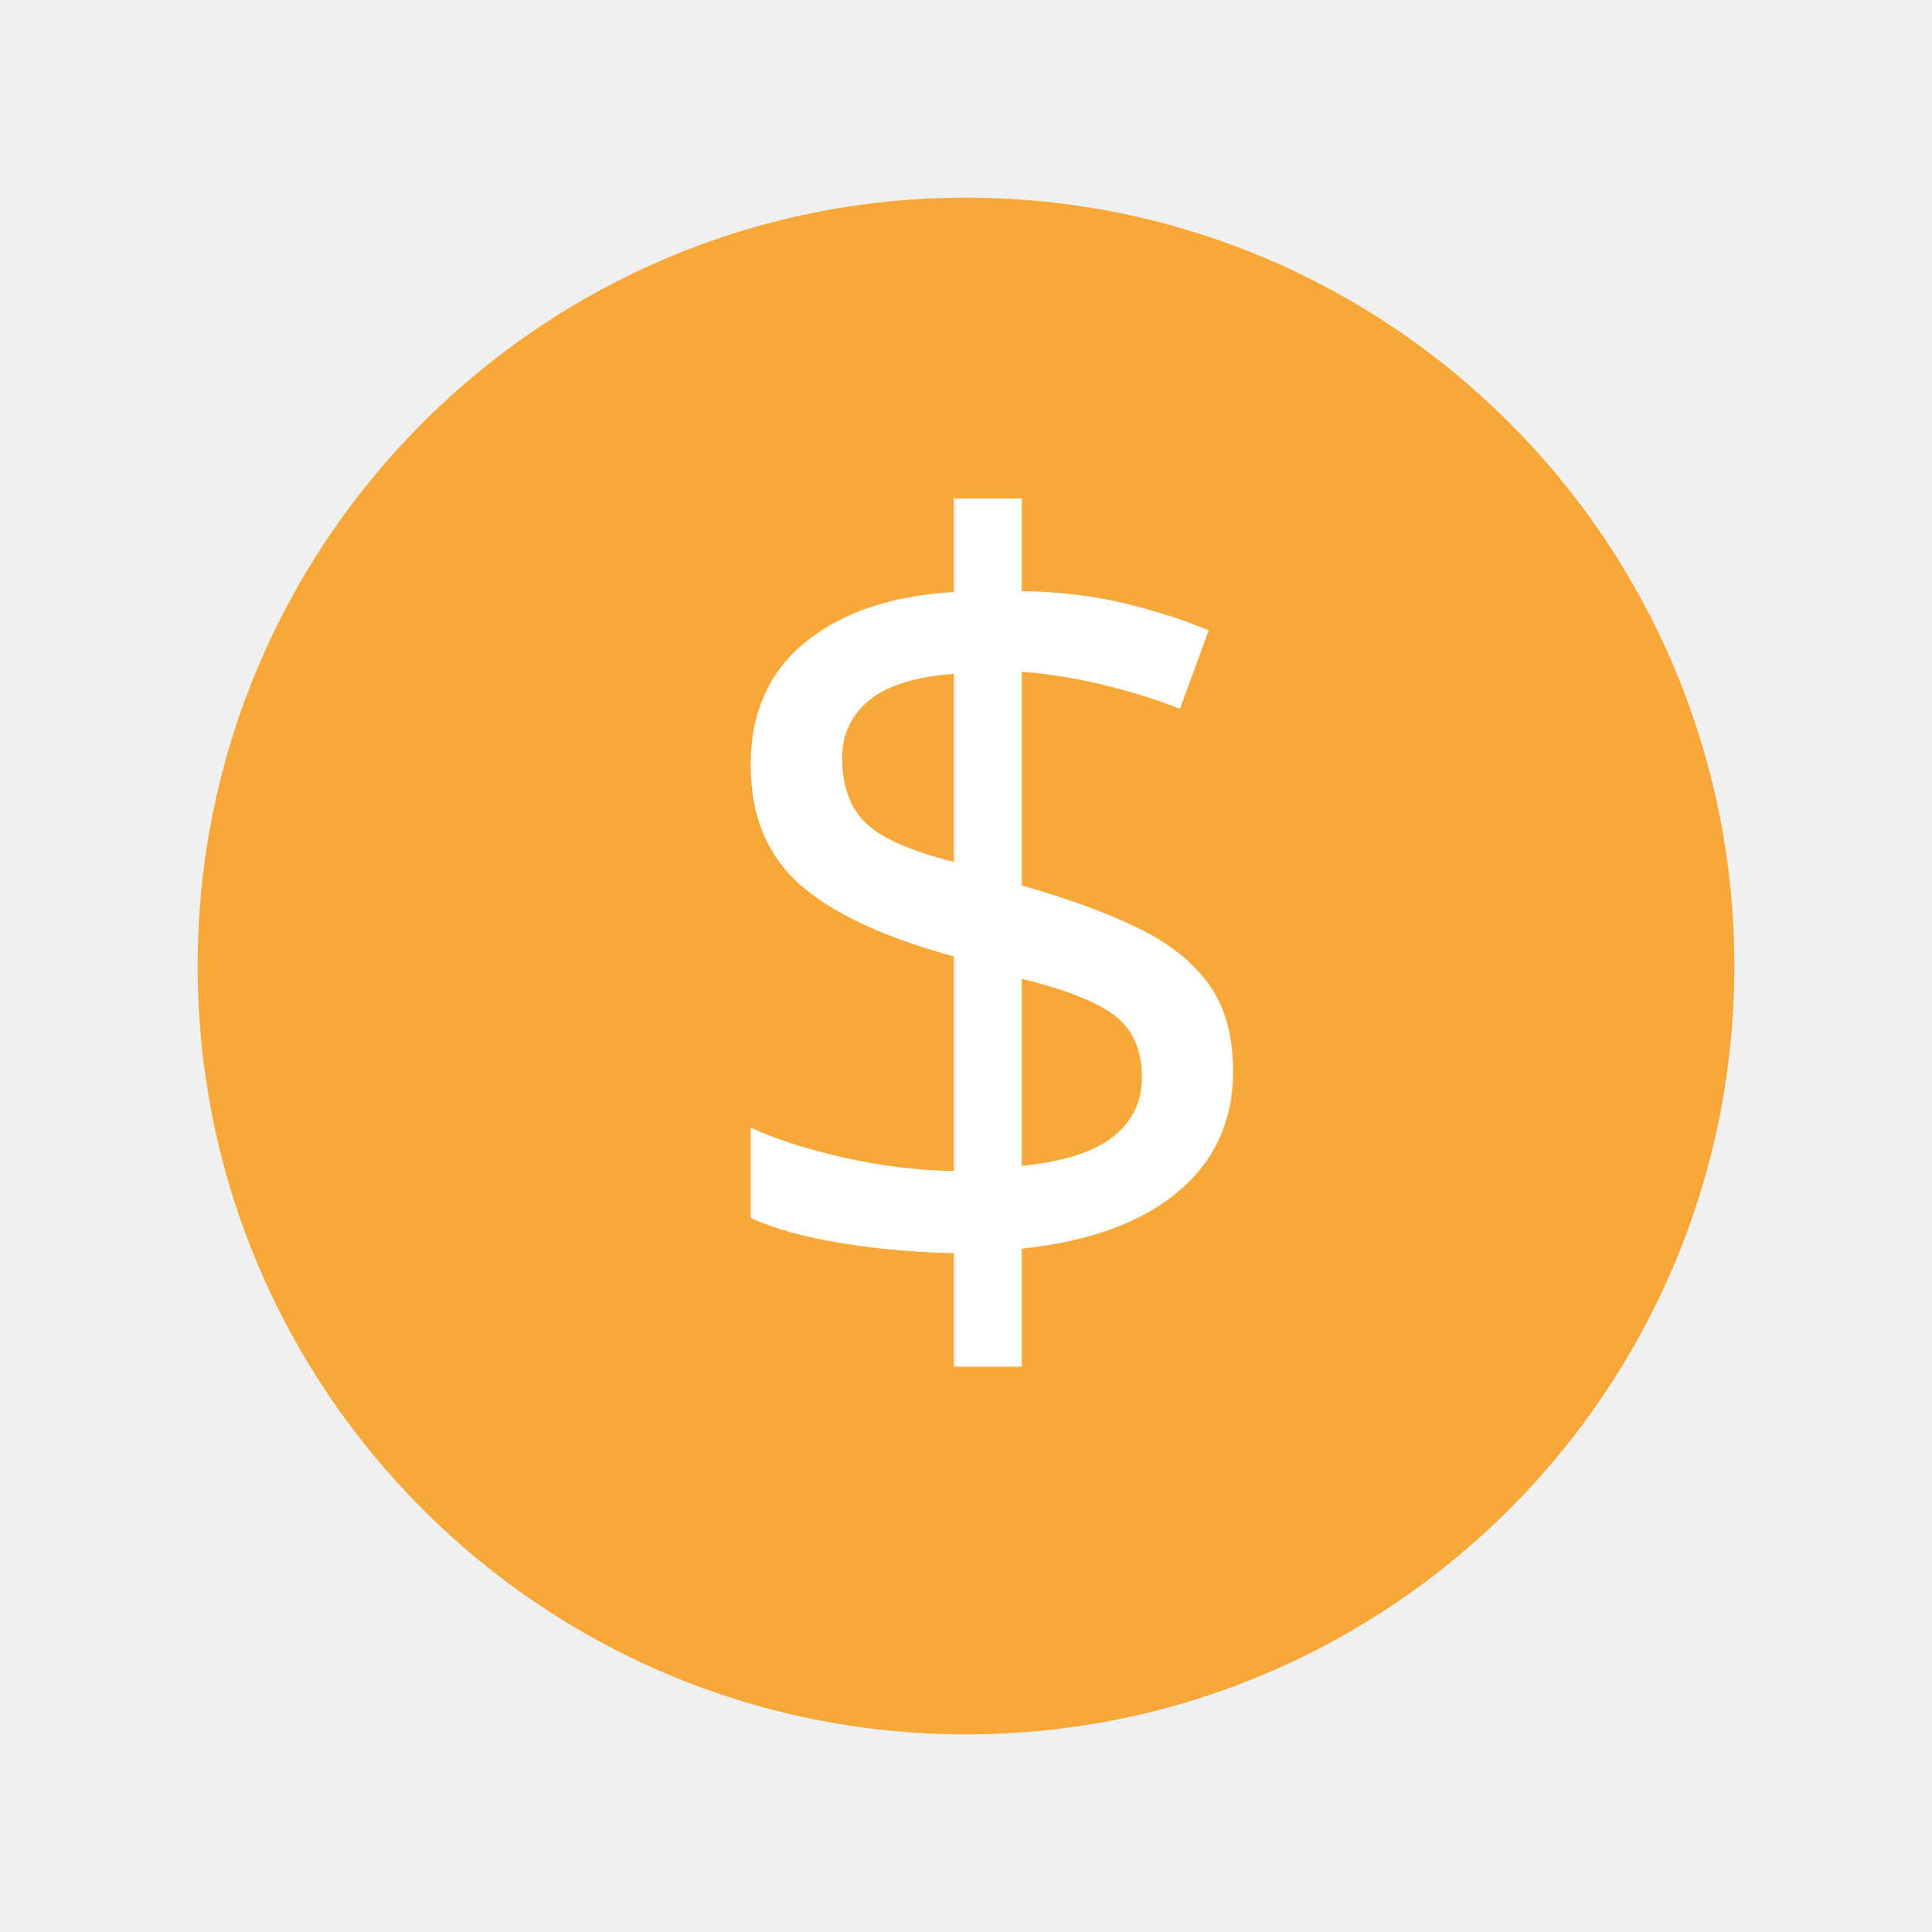
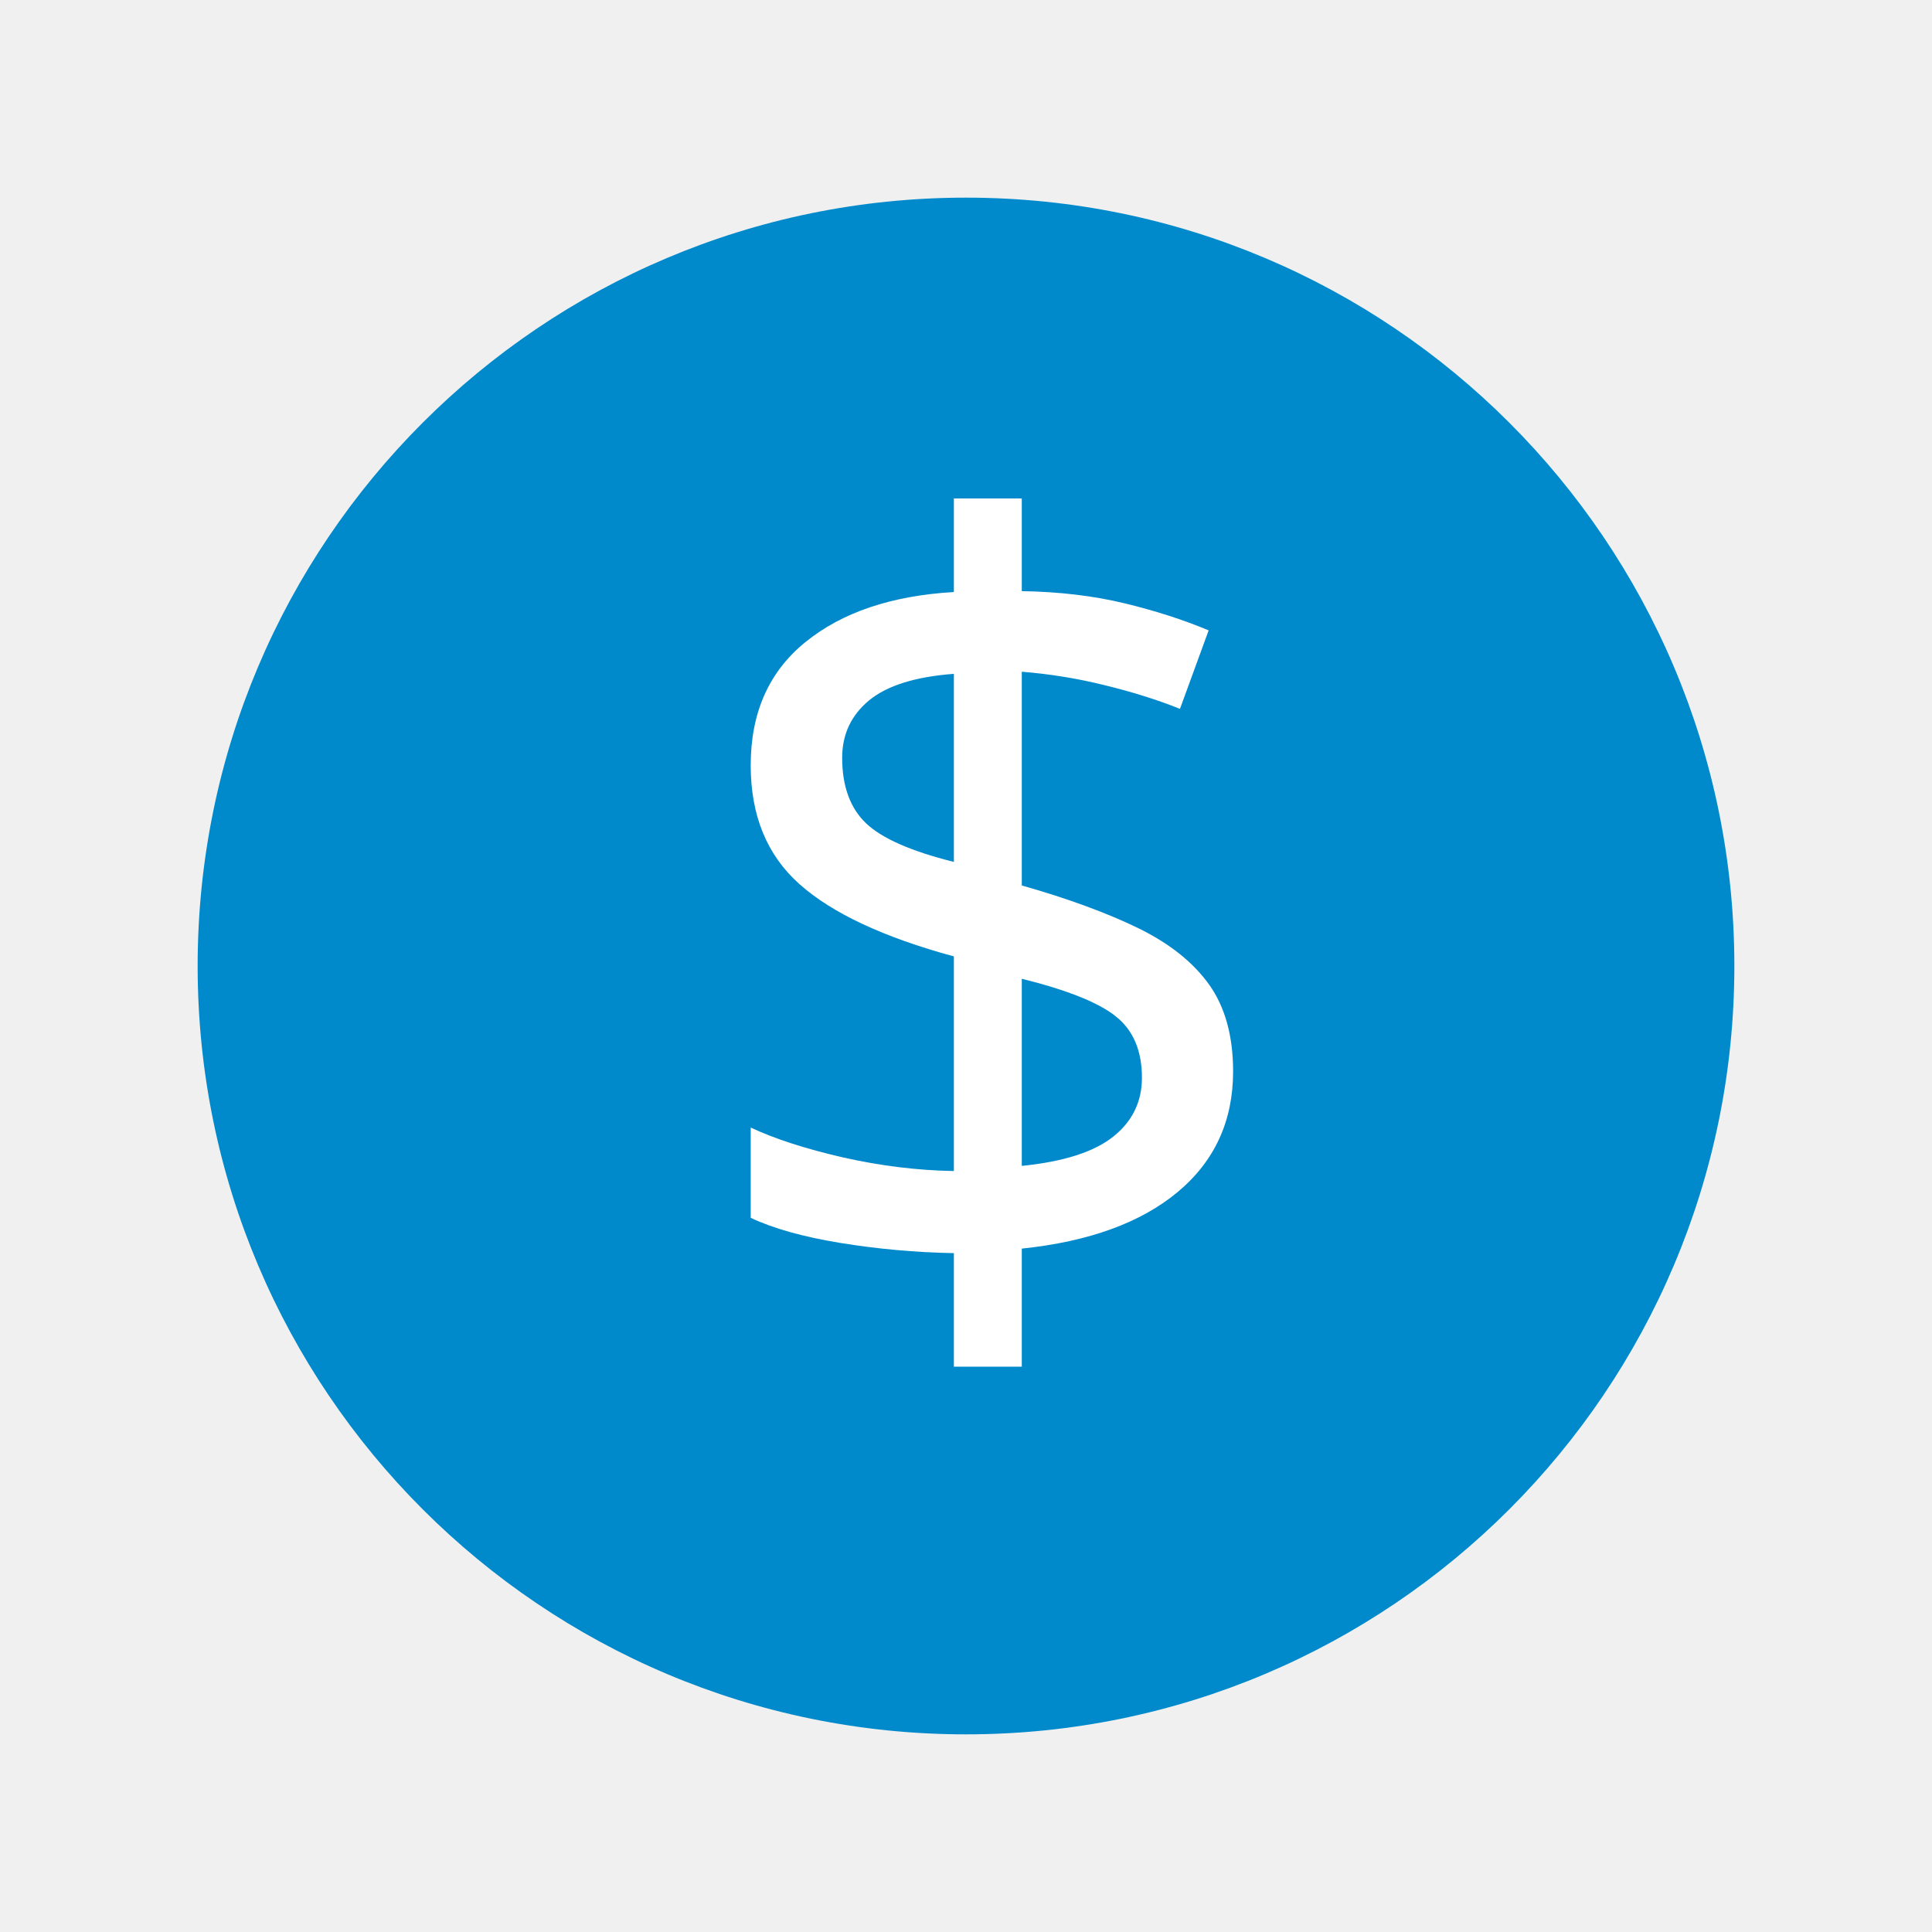
<svg xmlns="http://www.w3.org/2000/svg" id="a" viewBox="0 0 100 100">
  <defs>
-     <style>.b{fill:#fff;font-family:Geomanist-Bold, Geomanist;font-size:55px;}.c{fill:#f7a838;}</style>
+     <style>.b{fill:#fff;font-family:Geomanist-Bold, Geomanist;font-size:55px;}.c{fill:#008acc;}</style>
  </defs>
  <circle class="c" cx="50" cy="50" r="39.77" />
  <text class="b" transform="translate(35.45 67.55)">
    <tspan x="0" y="0">$</tspan>
  </text>
</svg>
